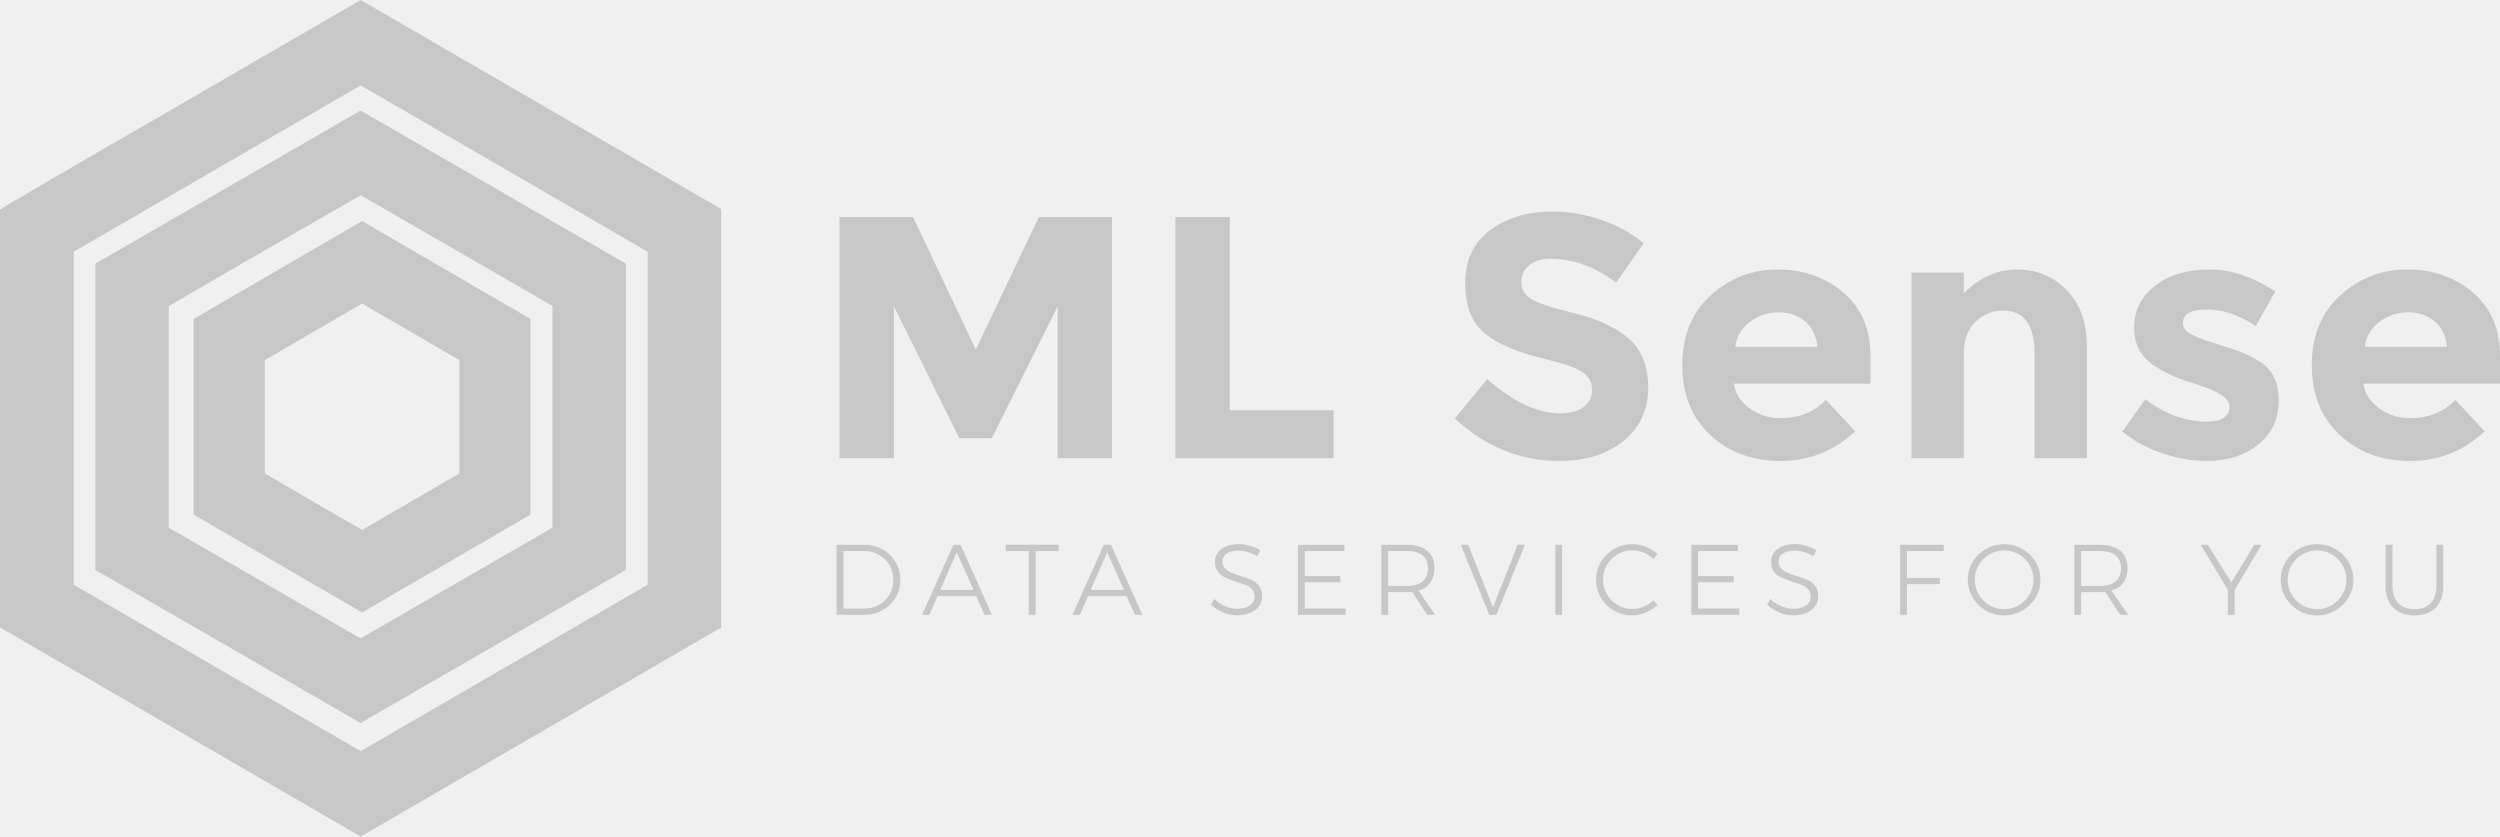
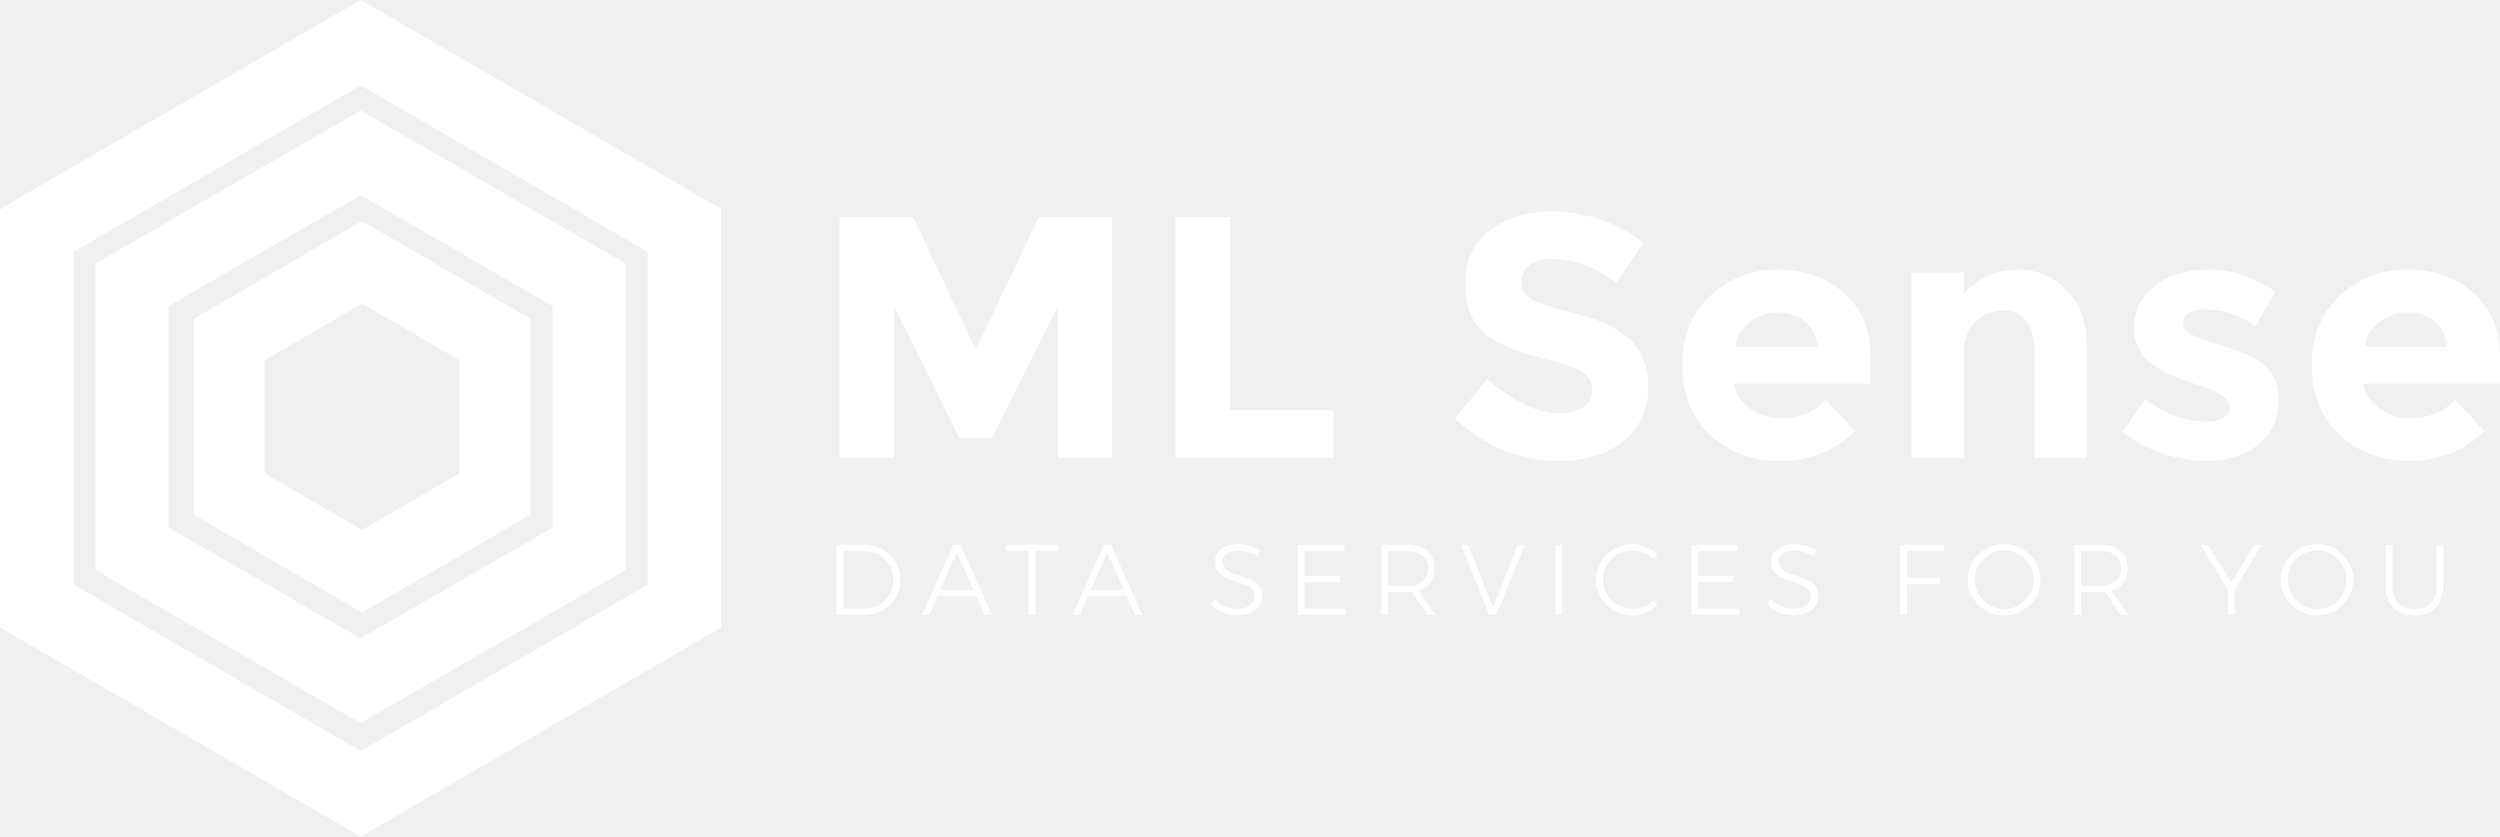
<svg xmlns="http://www.w3.org/2000/svg" width="260px" height="87px" viewBox="0 0 260 87" version="1.1">
  <g id="Page-1" stroke="none" stroke-width="1" fill="none" fill-rule="evenodd">
    <g id="Proof-1.0" transform="translate(-40, -61)" fill="#ffffff">
      <g id="Logo-white" transform="translate(40, 61)">
        <g id="Group-7-Copy">
-           <path d="M37.51,78.118 C47.474,72.341 57.418,66.576 67.36,60.812 L67.36,26.184 C57.407,20.414 47.454,14.644 37.51,8.879 C27.536,14.662 17.592,20.427 7.668,26.182 L7.668,60.815 C17.609,66.579 27.542,72.338 37.51,78.118 M75,21.735 L75,65.265 C62.511,72.505 50.022,79.746 37.51,87 C25.014,79.755 12.515,72.508 0,65.252 L0,21.807 C0.237,21.59 8.828,16.593 12.491,14.496 C16.667,12.103 20.819,9.67 24.983,7.256 C29.157,4.837 33.333,2.42 37.513,0 C50.014,7.248 62.503,14.489 75,21.735" id="Fill-1" fill="#c7c7c7" />
-           <path d="M57.458,54.876 L57.458,31.816 C50.808,27.979 44.156,24.139 37.524,20.311 C36.95,20.61 17.764,31.643 17.543,31.871 L17.543,54.877 C24.196,58.717 30.848,62.557 37.498,66.395 C44.161,62.55 50.804,58.716 57.458,54.876 L57.458,54.876 Z M65.083,59.271 C55.885,64.58 46.71,69.876 37.498,75.193 C28.308,69.888 19.114,64.581 9.917,59.273 L9.917,27.417 C19.096,22.119 28.282,16.816 37.497,11.496 C46.688,16.801 55.883,22.108 65.083,27.418 L65.083,59.271 Z" id="Fill-3" fill="#c7c7c7" />
-           <path d="M47.778,49.235 L47.778,37.454 C44.396,35.49 41.027,33.533 37.653,31.572 C34.27,33.538 30.901,35.496 27.534,37.453 L27.534,49.238 C30.914,51.201 34.282,53.159 37.653,55.117 C41.04,53.15 44.409,51.193 47.778,49.235 L47.778,49.235 Z M20.145,33.165 C25.971,29.78 31.805,26.39 37.653,22.993 C43.489,26.383 49.324,29.772 55.165,33.165 L55.165,53.526 C49.34,56.909 43.506,60.297 37.653,63.696 C31.819,60.307 25.985,56.918 20.145,53.525 L20.145,33.165 Z" id="Fill-5" fill="#c7c7c7" />
+           <path d="M37.51,78.118 C47.474,72.341 57.418,66.576 67.36,60.812 L67.36,26.184 C57.407,20.414 47.454,14.644 37.51,8.879 C27.536,14.662 17.592,20.427 7.668,26.182 L7.668,60.815 C17.609,66.579 27.542,72.338 37.51,78.118 M75,21.735 L75,65.265 C62.511,72.505 50.022,79.746 37.51,87 C25.014,79.755 12.515,72.508 0,65.252 L0,21.807 C0.237,21.59 8.828,16.593 12.491,14.496 C16.667,12.103 20.819,9.67 24.983,7.256 C29.157,4.837 33.333,2.42 37.513,0 C50.014,7.248 62.503,14.489 75,21.735" id="Fill-1" fill="#ffffff" />
+           <path d="M57.458,54.876 L57.458,31.816 C50.808,27.979 44.156,24.139 37.524,20.311 C36.95,20.61 17.764,31.643 17.543,31.871 L17.543,54.877 C24.196,58.717 30.848,62.557 37.498,66.395 C44.161,62.55 50.804,58.716 57.458,54.876 L57.458,54.876 Z M65.083,59.271 C55.885,64.58 46.71,69.876 37.498,75.193 C28.308,69.888 19.114,64.581 9.917,59.273 L9.917,27.417 C19.096,22.119 28.282,16.816 37.497,11.496 C46.688,16.801 55.883,22.108 65.083,27.418 L65.083,59.271 Z" id="Fill-3" fill="#ffffff" />
+           <path d="M47.778,49.235 L47.778,37.454 C44.396,35.49 41.027,33.533 37.653,31.572 C34.27,33.538 30.901,35.496 27.534,37.453 L27.534,49.238 C30.914,51.201 34.282,53.159 37.653,55.117 C41.04,53.15 44.409,51.193 47.778,49.235 L47.778,49.235 Z M20.145,33.165 C25.971,29.78 31.805,26.39 37.653,22.993 C43.489,26.383 49.324,29.772 55.165,33.165 L55.165,53.526 C49.34,56.909 43.506,60.297 37.653,63.696 C31.819,60.307 25.985,56.918 20.145,53.525 L20.145,33.165 Z" id="Fill-5" fill="#ffffff" />
        </g>
        <g id="Group" transform="translate(87, 22)" fill-rule="nonzero">
          <g id="ML-Sense" transform="translate(0.310592, 0)">
-             <polygon id="Path" points="22.688 9.867 15.838 23.573 12.467 23.573 5.654 9.867 5.654 25.654 0 25.654 0 0.574 7.647 0.574 14.171 14.352 20.731 0.574 28.341 0.574 28.341 25.654 22.688 25.654" fill="#c7c7c7" />
-             <polygon id="Path" points="34.932 25.654 34.932 0.574 40.585 0.574 40.585 20.667 51.386 20.667 51.386 25.654" fill="#c7c7c7" />
-             <path d="M73.953,4.916 C73.01,4.916 72.268,5.137 71.724,5.579 C71.18,6.022 70.908,6.608 70.908,7.337 C70.908,8.067 71.241,8.647 71.905,9.078 C72.57,9.508 74.104,10.016 76.508,10.603 C78.912,11.189 80.778,12.068 82.107,13.24 C83.436,14.412 84.101,16.122 84.101,18.371 C84.101,20.619 83.249,22.443 81.546,23.842 C79.842,25.242 77.601,25.941 74.823,25.941 C70.812,25.941 67.2,24.47 63.986,21.528 L67.357,17.438 C70.087,19.806 72.612,20.99 74.931,20.99 C75.97,20.99 76.786,20.768 77.378,20.326 C77.97,19.883 78.266,19.285 78.266,18.532 C78.266,17.778 77.952,17.18 77.323,16.738 C76.695,16.295 75.451,15.847 73.59,15.392 C70.643,14.699 68.486,13.796 67.121,12.684 C65.756,11.571 65.073,9.825 65.073,7.445 C65.073,5.065 65.937,3.229 67.665,1.938 C69.392,0.646 71.549,0 74.134,0 C75.825,0 77.517,0.287 79.208,0.861 C80.899,1.435 82.373,2.248 83.629,3.301 L80.766,7.391 C78.568,5.741 76.296,4.916 73.953,4.916 Z" id="Path" fill="#c7c7c7" />
-             <path d="M105.623,22.856 C103.424,24.913 100.845,25.941 97.885,25.941 C94.925,25.941 92.479,25.038 90.546,23.232 C88.613,21.426 87.647,19.004 87.647,15.967 C87.647,12.929 88.631,10.513 90.6,8.719 C92.569,6.925 94.895,6.028 97.577,6.028 C100.259,6.028 102.536,6.829 104.409,8.432 C106.281,10.034 107.217,12.235 107.217,15.034 L107.217,17.904 L93.01,17.904 C93.179,18.957 93.735,19.818 94.677,20.487 C95.62,21.157 96.683,21.492 97.867,21.492 C99.776,21.492 101.346,20.858 102.578,19.59 L105.623,22.856 Z M101.708,14.065 C101.588,12.917 101.153,12.032 100.404,11.41 C99.655,10.788 98.743,10.477 97.667,10.477 C96.592,10.477 95.608,10.8 94.714,11.446 C93.82,12.092 93.3,12.965 93.155,14.065 L101.708,14.065 Z" id="Shape" fill="#c7c7c7" />
-             <path d="M116.924,14.89 L116.924,25.654 L111.488,25.654 L111.488,6.351 L116.924,6.351 L116.924,8.504 C118.567,6.853 120.416,6.028 122.469,6.028 C124.523,6.028 126.245,6.745 127.634,8.181 C129.023,9.616 129.718,11.529 129.718,13.921 L129.718,25.654 L124.282,25.654 L124.282,14.747 C124.282,11.781 123.182,10.298 120.983,10.298 C119.896,10.298 118.948,10.686 118.138,11.464 C117.329,12.241 116.924,13.383 116.924,14.89 Z" id="Path" fill="#c7c7c7" />
-             <path d="M149.681,19.662 C149.681,21.552 148.975,23.071 147.561,24.219 C146.148,25.367 144.354,25.941 142.179,25.941 C140.73,25.941 139.22,25.684 137.649,25.17 C136.079,24.655 134.665,23.896 133.409,22.891 L135.801,19.519 C137.83,21.073 139.993,21.851 142.288,21.851 C142.989,21.851 143.544,21.713 143.955,21.438 C144.366,21.163 144.571,20.798 144.571,20.344 C144.571,19.889 144.287,19.471 143.72,19.088 C143.152,18.705 142.33,18.347 141.255,18.012 C140.18,17.677 139.358,17.39 138.791,17.151 C138.223,16.911 137.577,16.565 136.852,16.11 C135.378,15.201 134.641,13.856 134.641,12.074 C134.641,10.292 135.366,8.838 136.815,7.714 C138.265,6.59 140.138,6.028 142.433,6.028 C144.728,6.028 147.024,6.793 149.319,8.324 L147.289,11.912 C145.598,10.764 143.913,10.19 142.234,10.19 C140.554,10.19 139.715,10.644 139.715,11.553 C139.715,12.056 139.981,12.45 140.512,12.737 C141.044,13.024 141.926,13.359 143.158,13.742 C144.39,14.125 145.266,14.418 145.785,14.621 C146.305,14.824 146.927,15.141 147.652,15.572 C149.005,16.385 149.681,17.749 149.681,19.662 Z" id="Path" fill="#c7c7c7" />
-             <path d="M171.095,22.856 C168.896,24.913 166.317,25.941 163.357,25.941 C160.397,25.941 157.951,25.038 156.018,23.232 C154.085,21.426 153.119,19.004 153.119,15.967 C153.119,12.929 154.103,10.513 156.072,8.719 C158.042,6.925 160.367,6.028 163.049,6.028 C165.731,6.028 168.008,6.829 169.881,8.432 C171.753,10.034 172.689,12.235 172.689,15.034 L172.689,17.904 L158.482,17.904 C158.652,18.957 159.207,19.818 160.15,20.487 C161.092,21.157 162.155,21.492 163.339,21.492 C165.248,21.492 166.818,20.858 168.05,19.59 L171.095,22.856 Z M167.181,14.065 C167.06,12.917 166.625,12.032 165.876,11.41 C165.127,10.788 164.215,10.477 163.14,10.477 C162.064,10.477 161.08,10.8 160.186,11.446 C159.292,12.092 158.772,12.965 158.627,14.065 L167.181,14.065 Z" id="Shape" fill="#c7c7c7" />
+             <polygon id="Path" points="22.688 9.867 15.838 23.573 12.467 23.573 5.654 9.867 5.654 25.654 0 25.654 0 0.574 7.647 0.574 14.171 14.352 20.731 0.574 28.341 0.574 28.341 25.654 22.688 25.654" fill="#ffffff" />
+             <polygon id="Path" points="34.932 25.654 34.932 0.574 40.585 0.574 40.585 20.667 51.386 20.667 51.386 25.654" fill="#ffffff" />
+             <path d="M73.953,4.916 C73.01,4.916 72.268,5.137 71.724,5.579 C71.18,6.022 70.908,6.608 70.908,7.337 C70.908,8.067 71.241,8.647 71.905,9.078 C72.57,9.508 74.104,10.016 76.508,10.603 C78.912,11.189 80.778,12.068 82.107,13.24 C83.436,14.412 84.101,16.122 84.101,18.371 C84.101,20.619 83.249,22.443 81.546,23.842 C79.842,25.242 77.601,25.941 74.823,25.941 C70.812,25.941 67.2,24.47 63.986,21.528 L67.357,17.438 C70.087,19.806 72.612,20.99 74.931,20.99 C75.97,20.99 76.786,20.768 77.378,20.326 C77.97,19.883 78.266,19.285 78.266,18.532 C78.266,17.778 77.952,17.18 77.323,16.738 C76.695,16.295 75.451,15.847 73.59,15.392 C70.643,14.699 68.486,13.796 67.121,12.684 C65.756,11.571 65.073,9.825 65.073,7.445 C65.073,5.065 65.937,3.229 67.665,1.938 C69.392,0.646 71.549,0 74.134,0 C75.825,0 77.517,0.287 79.208,0.861 C80.899,1.435 82.373,2.248 83.629,3.301 L80.766,7.391 C78.568,5.741 76.296,4.916 73.953,4.916 Z" id="Path" fill="#ffffff" />
+             <path d="M105.623,22.856 C103.424,24.913 100.845,25.941 97.885,25.941 C94.925,25.941 92.479,25.038 90.546,23.232 C88.613,21.426 87.647,19.004 87.647,15.967 C87.647,12.929 88.631,10.513 90.6,8.719 C92.569,6.925 94.895,6.028 97.577,6.028 C100.259,6.028 102.536,6.829 104.409,8.432 C106.281,10.034 107.217,12.235 107.217,15.034 L107.217,17.904 L93.01,17.904 C93.179,18.957 93.735,19.818 94.677,20.487 C95.62,21.157 96.683,21.492 97.867,21.492 C99.776,21.492 101.346,20.858 102.578,19.59 L105.623,22.856 Z M101.708,14.065 C101.588,12.917 101.153,12.032 100.404,11.41 C99.655,10.788 98.743,10.477 97.667,10.477 C96.592,10.477 95.608,10.8 94.714,11.446 C93.82,12.092 93.3,12.965 93.155,14.065 L101.708,14.065 Z" id="Shape" fill="#ffffff" />
+             <path d="M116.924,14.89 L116.924,25.654 L111.488,25.654 L111.488,6.351 L116.924,6.351 L116.924,8.504 C118.567,6.853 120.416,6.028 122.469,6.028 C124.523,6.028 126.245,6.745 127.634,8.181 C129.023,9.616 129.718,11.529 129.718,13.921 L129.718,25.654 L124.282,25.654 L124.282,14.747 C124.282,11.781 123.182,10.298 120.983,10.298 C119.896,10.298 118.948,10.686 118.138,11.464 C117.329,12.241 116.924,13.383 116.924,14.89 Z" id="Path" fill="#ffffff" />
+             <path d="M149.681,19.662 C149.681,21.552 148.975,23.071 147.561,24.219 C146.148,25.367 144.354,25.941 142.179,25.941 C140.73,25.941 139.22,25.684 137.649,25.17 C136.079,24.655 134.665,23.896 133.409,22.891 L135.801,19.519 C137.83,21.073 139.993,21.851 142.288,21.851 C142.989,21.851 143.544,21.713 143.955,21.438 C144.366,21.163 144.571,20.798 144.571,20.344 C144.571,19.889 144.287,19.471 143.72,19.088 C143.152,18.705 142.33,18.347 141.255,18.012 C140.18,17.677 139.358,17.39 138.791,17.151 C138.223,16.911 137.577,16.565 136.852,16.11 C135.378,15.201 134.641,13.856 134.641,12.074 C134.641,10.292 135.366,8.838 136.815,7.714 C138.265,6.59 140.138,6.028 142.433,6.028 C144.728,6.028 147.024,6.793 149.319,8.324 L147.289,11.912 C145.598,10.764 143.913,10.19 142.234,10.19 C140.554,10.19 139.715,10.644 139.715,11.553 C139.715,12.056 139.981,12.45 140.512,12.737 C141.044,13.024 141.926,13.359 143.158,13.742 C144.39,14.125 145.266,14.418 145.785,14.621 C146.305,14.824 146.927,15.141 147.652,15.572 C149.005,16.385 149.681,17.749 149.681,19.662 Z" id="Path" fill="#ffffff" />
+             <path d="M171.095,22.856 C168.896,24.913 166.317,25.941 163.357,25.941 C160.397,25.941 157.951,25.038 156.018,23.232 C154.085,21.426 153.119,19.004 153.119,15.967 C153.119,12.929 154.103,10.513 156.072,8.719 C158.042,6.925 160.367,6.028 163.049,6.028 C165.731,6.028 168.008,6.829 169.881,8.432 C171.753,10.034 172.689,12.235 172.689,15.034 L172.689,17.904 L158.482,17.904 C158.652,18.957 159.207,19.818 160.15,20.487 C161.092,21.157 162.155,21.492 163.339,21.492 C165.248,21.492 166.818,20.858 168.05,19.59 L171.095,22.856 Z M167.181,14.065 C167.06,12.917 166.625,12.032 165.876,11.41 C165.127,10.788 164.215,10.477 163.14,10.477 C162.064,10.477 161.08,10.8 160.186,11.446 C159.292,12.092 158.772,12.965 158.627,14.065 L167.181,14.065 Z" id="Shape" fill="#ffffff" />
          </g>
          <g id="DATA-SERVICES-FOR-YO" transform="translate(0, 34.58823)">
-             <path d="M2.908,0.073 C3.598,0.073 4.227,0.232 4.797,0.552 C5.366,0.871 5.814,1.31 6.142,1.869 C6.47,2.427 6.633,3.043 6.633,3.716 C6.633,4.389 6.47,5.004 6.142,5.559 C5.814,6.114 5.364,6.551 4.791,6.87 C4.219,7.19 3.584,7.349 2.887,7.349 L0,7.349 L0,0.073 L2.908,0.073 Z M2.929,6.704 C3.474,6.704 3.974,6.572 4.429,6.308 C4.884,6.045 5.245,5.685 5.511,5.231 C5.776,4.776 5.909,4.271 5.909,3.716 C5.909,3.161 5.774,2.654 5.505,2.196 C5.236,1.738 4.872,1.378 4.414,1.114 C3.955,0.85 3.449,0.718 2.898,0.718 L0.714,0.718 L0.714,6.704 L2.929,6.704 Z" id="Shape" fill="#c7c7c7" />
-             <path d="M15.382,7.349 L14.523,5.413 L10.508,5.413 L9.659,7.349 L8.894,7.349 L12.153,0.073 L12.898,0.073 L16.158,7.349 L15.382,7.349 Z M10.787,4.768 L14.244,4.768 L12.505,0.833 L10.787,4.768 Z" id="Shape" fill="#c7c7c7" />
-             <polygon id="Path" points="17.601 0.062 23.096 0.062 23.096 0.718 20.705 0.718 20.705 7.349 19.991 7.349 19.991 0.718 17.601 0.718" fill="#c7c7c7" />
-             <path d="M31.027,7.349 L30.168,5.413 L26.153,5.413 L25.304,7.349 L24.539,7.349 L27.798,0.073 L28.543,0.073 L31.803,7.349 L31.027,7.349 Z M26.432,4.768 L29.889,4.768 L28.15,0.833 L26.432,4.768 Z" id="Shape" fill="#c7c7c7" />
-             <path d="M43.754,1.26 C43.457,1.072 43.133,0.928 42.781,0.828 C42.429,0.727 42.098,0.677 41.788,0.677 C41.291,0.677 40.892,0.776 40.592,0.973 C40.292,1.171 40.142,1.44 40.142,1.78 C40.142,2.078 40.225,2.321 40.391,2.509 C40.556,2.696 40.76,2.844 41.001,2.951 C41.243,3.059 41.574,3.178 41.995,3.31 C42.484,3.456 42.879,3.6 43.179,3.742 C43.48,3.885 43.735,4.091 43.945,4.362 C44.156,4.632 44.261,4.99 44.261,5.434 C44.261,5.823 44.152,6.166 43.935,6.464 C43.718,6.763 43.412,6.994 43.019,7.157 C42.626,7.32 42.174,7.401 41.663,7.401 C41.16,7.401 40.668,7.301 40.189,7.099 C39.709,6.898 39.297,6.631 38.952,6.298 L39.283,5.705 C39.608,6.024 39.984,6.274 40.411,6.454 C40.839,6.635 41.26,6.725 41.674,6.725 C42.226,6.725 42.664,6.612 42.988,6.386 C43.312,6.161 43.474,5.857 43.474,5.476 C43.474,5.17 43.392,4.92 43.226,4.726 C43.06,4.532 42.857,4.383 42.615,4.278 C42.374,4.174 42.036,4.053 41.601,3.914 C41.112,3.761 40.718,3.617 40.422,3.482 C40.125,3.347 39.873,3.145 39.666,2.878 C39.459,2.611 39.356,2.262 39.356,1.832 C39.356,1.464 39.459,1.142 39.666,0.864 C39.873,0.586 40.163,0.373 40.535,0.224 C40.908,0.075 41.339,0 41.829,0 C42.222,0 42.617,0.059 43.014,0.177 C43.411,0.295 43.761,0.451 44.064,0.645 L43.754,1.26 Z" id="Path" fill="#c7c7c7" />
-             <polygon id="Path" points="47.98 0.073 52.823 0.073 52.823 0.718 48.694 0.718 48.694 3.321 52.389 3.321 52.389 3.966 48.694 3.966 48.694 6.704 52.958 6.704 52.958 7.349 47.98 7.349" fill="#c7c7c7" />
-             <path d="M61.427,7.349 L59.865,4.976 C59.644,4.99 59.475,4.997 59.357,4.997 L57.371,4.997 L57.371,7.349 L56.657,7.349 L56.657,0.073 L59.357,0.073 C60.261,0.073 60.96,0.283 61.453,0.703 C61.946,1.123 62.193,1.718 62.193,2.488 C62.193,3.092 62.048,3.595 61.758,3.997 C61.469,4.4 61.055,4.681 60.516,4.841 L62.255,7.349 L61.427,7.349 Z M59.357,4.351 C60.047,4.351 60.579,4.193 60.951,3.878 C61.324,3.562 61.51,3.106 61.51,2.509 C61.51,1.926 61.324,1.482 60.951,1.176 C60.579,0.871 60.047,0.718 59.357,0.718 L57.371,0.718 L57.371,4.351 L59.357,4.351 Z" id="Shape" fill="#c7c7c7" />
-             <polygon id="Path" points="64.929 0.073 65.695 0.073 68.272 6.558 70.838 0.073 71.594 0.073 68.624 7.349 67.878 7.349" fill="#c7c7c7" />
-             <polygon id="Path" points="74.754 0.073 75.468 0.073 75.468 7.349 74.754 7.349" fill="#c7c7c7" />
-             <path d="M84.952,1.551 C84.662,1.267 84.327,1.044 83.948,0.885 C83.568,0.725 83.175,0.645 82.768,0.645 C82.209,0.645 81.697,0.781 81.231,1.051 C80.766,1.322 80.397,1.692 80.124,2.16 C79.852,2.628 79.715,3.14 79.715,3.695 C79.715,4.251 79.852,4.761 80.124,5.226 C80.397,5.691 80.766,6.06 81.231,6.334 C81.697,6.608 82.209,6.746 82.768,6.746 C83.168,6.746 83.558,6.667 83.937,6.511 C84.317,6.355 84.655,6.138 84.952,5.861 L85.386,6.329 C85.027,6.662 84.617,6.926 84.155,7.12 C83.693,7.315 83.22,7.412 82.737,7.412 C82.054,7.412 81.426,7.245 80.854,6.912 C80.281,6.579 79.827,6.128 79.493,5.559 C79.158,4.99 78.991,4.369 78.991,3.695 C78.991,3.022 79.16,2.405 79.498,1.843 C79.836,1.28 80.293,0.835 80.869,0.505 C81.445,0.175 82.075,0.01 82.758,0.01 C83.248,0.01 83.72,0.102 84.175,0.286 C84.631,0.47 85.031,0.725 85.376,1.051 L84.952,1.551 Z" id="Path" fill="#c7c7c7" />
-             <polygon id="Path" points="88.899 0.073 93.742 0.073 93.742 0.718 89.613 0.718 89.613 3.321 93.307 3.321 93.307 3.966 89.613 3.966 89.613 6.704 93.876 6.704 93.876 7.349 88.899 7.349" fill="#c7c7c7" />
-             <path d="M101.59,1.26 C101.293,1.072 100.969,0.928 100.617,0.828 C100.265,0.727 99.934,0.677 99.624,0.677 C99.127,0.677 98.729,0.776 98.429,0.973 C98.128,1.171 97.978,1.44 97.978,1.78 C97.978,2.078 98.061,2.321 98.227,2.509 C98.392,2.696 98.596,2.844 98.837,2.951 C99.079,3.059 99.41,3.178 99.831,3.31 C100.321,3.456 100.716,3.6 101.016,3.742 C101.316,3.885 101.571,4.091 101.782,4.362 C101.992,4.632 102.097,4.99 102.097,5.434 C102.097,5.823 101.988,6.166 101.771,6.464 C101.554,6.763 101.249,6.994 100.855,7.157 C100.462,7.32 100.01,7.401 99.5,7.401 C98.996,7.401 98.504,7.301 98.025,7.099 C97.546,6.898 97.133,6.631 96.788,6.298 L97.12,5.705 C97.444,6.024 97.82,6.274 98.248,6.454 C98.675,6.635 99.096,6.725 99.51,6.725 C100.062,6.725 100.5,6.612 100.824,6.386 C101.149,6.161 101.311,5.857 101.311,5.476 C101.311,5.17 101.228,4.92 101.062,4.726 C100.897,4.532 100.693,4.383 100.452,4.278 C100.21,4.174 99.872,4.053 99.438,3.914 C98.948,3.761 98.555,3.617 98.258,3.482 C97.961,3.347 97.709,3.145 97.502,2.878 C97.295,2.611 97.192,2.262 97.192,1.832 C97.192,1.464 97.295,1.142 97.502,0.864 C97.709,0.586 97.999,0.373 98.372,0.224 C98.744,0.075 99.175,0 99.665,0 C100.058,0 100.453,0.059 100.85,0.177 C101.247,0.295 101.597,0.451 101.901,0.645 L101.59,1.26 Z" id="Path" fill="#c7c7c7" />
-             <polygon id="Path" points="110.612 0.073 115.145 0.073 115.145 0.718 111.326 0.718 111.326 3.519 114.731 3.519 114.731 4.164 111.326 4.164 111.326 7.349 110.612 7.349" fill="#c7c7c7" />
-             <path d="M121.43,0.01 C122.12,0.01 122.753,0.175 123.329,0.505 C123.905,0.835 124.363,1.28 124.701,1.843 C125.039,2.405 125.208,3.022 125.208,3.695 C125.208,4.369 125.039,4.99 124.701,5.559 C124.363,6.128 123.905,6.579 123.329,6.912 C122.753,7.245 122.12,7.412 121.43,7.412 C120.741,7.412 120.108,7.245 119.532,6.912 C118.955,6.579 118.498,6.128 118.16,5.559 C117.822,4.99 117.653,4.369 117.653,3.695 C117.653,3.022 117.822,2.405 118.16,1.843 C118.498,1.28 118.955,0.835 119.532,0.505 C120.108,0.175 120.741,0.01 121.43,0.01 Z M121.441,0.656 C120.889,0.656 120.378,0.791 119.909,1.062 C119.44,1.332 119.068,1.7 118.792,2.165 C118.516,2.63 118.378,3.14 118.378,3.695 C118.378,4.251 118.516,4.764 118.792,5.236 C119.068,5.708 119.44,6.081 119.909,6.355 C120.378,6.629 120.889,6.766 121.441,6.766 C121.986,6.766 122.491,6.629 122.957,6.355 C123.423,6.081 123.793,5.708 124.069,5.236 C124.345,4.764 124.483,4.251 124.483,3.695 C124.483,3.14 124.345,2.63 124.069,2.165 C123.793,1.7 123.423,1.332 122.957,1.062 C122.491,0.791 121.986,0.656 121.441,0.656 Z" id="Shape" fill="#c7c7c7" />
-             <path d="M133.501,7.349 L131.938,4.976 C131.718,4.99 131.549,4.997 131.431,4.997 L129.444,4.997 L129.444,7.349 L128.73,7.349 L128.73,0.073 L131.431,0.073 C132.335,0.073 133.034,0.283 133.527,0.703 C134.02,1.123 134.267,1.718 134.267,2.488 C134.267,3.092 134.122,3.595 133.832,3.997 C133.542,4.4 133.128,4.681 132.59,4.841 L134.329,7.349 L133.501,7.349 Z M131.431,4.351 C132.121,4.351 132.652,4.193 133.025,3.878 C133.398,3.562 133.584,3.106 133.584,2.509 C133.584,1.926 133.398,1.482 133.025,1.176 C132.652,0.871 132.121,0.718 131.431,0.718 L129.444,0.718 L129.444,4.351 L131.431,4.351 Z" id="Shape" fill="#c7c7c7" />
-             <polygon id="Path" points="148.194 0.073 145.41 4.757 145.41 7.349 144.696 7.349 144.696 4.757 141.871 0.073 142.616 0.073 145.058 3.987 147.449 0.073" fill="#c7c7c7" />
-             <path d="M153.973,0.01 C154.663,0.01 155.296,0.175 155.872,0.505 C156.448,0.835 156.905,1.28 157.243,1.843 C157.581,2.405 157.75,3.022 157.75,3.695 C157.75,4.369 157.581,4.99 157.243,5.559 C156.905,6.128 156.448,6.579 155.872,6.912 C155.296,7.245 154.663,7.412 153.973,7.412 C153.283,7.412 152.65,7.245 152.074,6.912 C151.498,6.579 151.041,6.128 150.703,5.559 C150.364,4.99 150.195,4.369 150.195,3.695 C150.195,3.022 150.364,2.405 150.703,1.843 C151.041,1.28 151.498,0.835 152.074,0.505 C152.65,0.175 153.283,0.01 153.973,0.01 Z M153.983,0.656 C153.431,0.656 152.921,0.791 152.451,1.062 C151.982,1.332 151.61,1.7 151.334,2.165 C151.058,2.63 150.92,3.14 150.92,3.695 C150.92,4.251 151.058,4.764 151.334,5.236 C151.61,5.708 151.982,6.081 152.451,6.355 C152.921,6.629 153.431,6.766 153.983,6.766 C154.528,6.766 155.033,6.629 155.499,6.355 C155.965,6.081 156.336,5.708 156.612,5.236 C156.887,4.764 157.025,4.251 157.025,3.695 C157.025,3.14 156.887,2.63 156.612,2.165 C156.336,1.7 155.965,1.332 155.499,1.062 C155.033,0.791 154.528,0.656 153.983,0.656 Z" id="Shape" fill="#c7c7c7" />
-             <path d="M161.821,4.393 C161.821,5.142 162.023,5.725 162.426,6.142 C162.83,6.558 163.391,6.766 164.108,6.766 C164.826,6.766 165.384,6.558 165.784,6.142 C166.185,5.725 166.385,5.142 166.385,4.393 L166.385,0.062 L167.099,0.062 L167.099,4.393 C167.099,5.337 166.835,6.076 166.307,6.61 C165.779,7.145 165.046,7.412 164.108,7.412 C163.17,7.412 162.435,7.145 161.904,6.61 C161.373,6.076 161.107,5.337 161.107,4.393 L161.107,0.062 L161.821,0.062 L161.821,4.393 Z" id="Path" fill="#c7c7c7" />
+             <path d="M2.908,0.073 C3.598,0.073 4.227,0.232 4.797,0.552 C5.366,0.871 5.814,1.31 6.142,1.869 C6.47,2.427 6.633,3.043 6.633,3.716 C6.633,4.389 6.47,5.004 6.142,5.559 C5.814,6.114 5.364,6.551 4.791,6.87 C4.219,7.19 3.584,7.349 2.887,7.349 L0,7.349 L0,0.073 L2.908,0.073 Z M2.929,6.704 C3.474,6.704 3.974,6.572 4.429,6.308 C4.884,6.045 5.245,5.685 5.511,5.231 C5.776,4.776 5.909,4.271 5.909,3.716 C5.909,3.161 5.774,2.654 5.505,2.196 C5.236,1.738 4.872,1.378 4.414,1.114 C3.955,0.85 3.449,0.718 2.898,0.718 L0.714,0.718 L0.714,6.704 L2.929,6.704 Z" id="Shape" fill="#ffffff" />
+             <path d="M15.382,7.349 L14.523,5.413 L10.508,5.413 L9.659,7.349 L8.894,7.349 L12.153,0.073 L12.898,0.073 L16.158,7.349 L15.382,7.349 Z M10.787,4.768 L14.244,4.768 L12.505,0.833 L10.787,4.768 Z" id="Shape" fill="#ffffff" />
+             <polygon id="Path" points="17.601 0.062 23.096 0.062 23.096 0.718 20.705 0.718 20.705 7.349 19.991 7.349 19.991 0.718 17.601 0.718" fill="#ffffff" />
+             <path d="M31.027,7.349 L30.168,5.413 L26.153,5.413 L25.304,7.349 L24.539,7.349 L27.798,0.073 L28.543,0.073 L31.803,7.349 L31.027,7.349 Z M26.432,4.768 L29.889,4.768 L28.15,0.833 L26.432,4.768 Z" id="Shape" fill="#ffffff" />
+             <path d="M43.754,1.26 C43.457,1.072 43.133,0.928 42.781,0.828 C42.429,0.727 42.098,0.677 41.788,0.677 C41.291,0.677 40.892,0.776 40.592,0.973 C40.292,1.171 40.142,1.44 40.142,1.78 C40.142,2.078 40.225,2.321 40.391,2.509 C40.556,2.696 40.76,2.844 41.001,2.951 C41.243,3.059 41.574,3.178 41.995,3.31 C42.484,3.456 42.879,3.6 43.179,3.742 C43.48,3.885 43.735,4.091 43.945,4.362 C44.156,4.632 44.261,4.99 44.261,5.434 C44.261,5.823 44.152,6.166 43.935,6.464 C43.718,6.763 43.412,6.994 43.019,7.157 C42.626,7.32 42.174,7.401 41.663,7.401 C41.16,7.401 40.668,7.301 40.189,7.099 C39.709,6.898 39.297,6.631 38.952,6.298 L39.283,5.705 C39.608,6.024 39.984,6.274 40.411,6.454 C40.839,6.635 41.26,6.725 41.674,6.725 C42.226,6.725 42.664,6.612 42.988,6.386 C43.312,6.161 43.474,5.857 43.474,5.476 C43.474,5.17 43.392,4.92 43.226,4.726 C43.06,4.532 42.857,4.383 42.615,4.278 C42.374,4.174 42.036,4.053 41.601,3.914 C41.112,3.761 40.718,3.617 40.422,3.482 C40.125,3.347 39.873,3.145 39.666,2.878 C39.459,2.611 39.356,2.262 39.356,1.832 C39.356,1.464 39.459,1.142 39.666,0.864 C39.873,0.586 40.163,0.373 40.535,0.224 C40.908,0.075 41.339,0 41.829,0 C42.222,0 42.617,0.059 43.014,0.177 C43.411,0.295 43.761,0.451 44.064,0.645 L43.754,1.26 Z" id="Path" fill="#ffffff" />
+             <polygon id="Path" points="47.98 0.073 52.823 0.073 52.823 0.718 48.694 0.718 48.694 3.321 52.389 3.321 52.389 3.966 48.694 3.966 48.694 6.704 52.958 6.704 52.958 7.349 47.98 7.349" fill="#ffffff" />
+             <path d="M61.427,7.349 L59.865,4.976 C59.644,4.99 59.475,4.997 59.357,4.997 L57.371,4.997 L57.371,7.349 L56.657,7.349 L56.657,0.073 L59.357,0.073 C60.261,0.073 60.96,0.283 61.453,0.703 C61.946,1.123 62.193,1.718 62.193,2.488 C62.193,3.092 62.048,3.595 61.758,3.997 C61.469,4.4 61.055,4.681 60.516,4.841 L62.255,7.349 L61.427,7.349 Z M59.357,4.351 C60.047,4.351 60.579,4.193 60.951,3.878 C61.324,3.562 61.51,3.106 61.51,2.509 C61.51,1.926 61.324,1.482 60.951,1.176 C60.579,0.871 60.047,0.718 59.357,0.718 L57.371,0.718 L57.371,4.351 L59.357,4.351 Z" id="Shape" fill="#ffffff" />
+             <polygon id="Path" points="64.929 0.073 65.695 0.073 68.272 6.558 70.838 0.073 71.594 0.073 68.624 7.349 67.878 7.349" fill="#ffffff" />
+             <polygon id="Path" points="74.754 0.073 75.468 0.073 75.468 7.349 74.754 7.349" fill="#ffffff" />
+             <path d="M84.952,1.551 C84.662,1.267 84.327,1.044 83.948,0.885 C83.568,0.725 83.175,0.645 82.768,0.645 C82.209,0.645 81.697,0.781 81.231,1.051 C80.766,1.322 80.397,1.692 80.124,2.16 C79.852,2.628 79.715,3.14 79.715,3.695 C79.715,4.251 79.852,4.761 80.124,5.226 C80.397,5.691 80.766,6.06 81.231,6.334 C81.697,6.608 82.209,6.746 82.768,6.746 C83.168,6.746 83.558,6.667 83.937,6.511 C84.317,6.355 84.655,6.138 84.952,5.861 L85.386,6.329 C85.027,6.662 84.617,6.926 84.155,7.12 C83.693,7.315 83.22,7.412 82.737,7.412 C82.054,7.412 81.426,7.245 80.854,6.912 C80.281,6.579 79.827,6.128 79.493,5.559 C79.158,4.99 78.991,4.369 78.991,3.695 C78.991,3.022 79.16,2.405 79.498,1.843 C79.836,1.28 80.293,0.835 80.869,0.505 C81.445,0.175 82.075,0.01 82.758,0.01 C83.248,0.01 83.72,0.102 84.175,0.286 C84.631,0.47 85.031,0.725 85.376,1.051 L84.952,1.551 Z" id="Path" fill="#ffffff" />
+             <polygon id="Path" points="88.899 0.073 93.742 0.073 93.742 0.718 89.613 0.718 89.613 3.321 93.307 3.321 93.307 3.966 89.613 3.966 89.613 6.704 93.876 6.704 93.876 7.349 88.899 7.349" fill="#ffffff" />
+             <path d="M101.59,1.26 C101.293,1.072 100.969,0.928 100.617,0.828 C100.265,0.727 99.934,0.677 99.624,0.677 C99.127,0.677 98.729,0.776 98.429,0.973 C98.128,1.171 97.978,1.44 97.978,1.78 C97.978,2.078 98.061,2.321 98.227,2.509 C98.392,2.696 98.596,2.844 98.837,2.951 C99.079,3.059 99.41,3.178 99.831,3.31 C100.321,3.456 100.716,3.6 101.016,3.742 C101.316,3.885 101.571,4.091 101.782,4.362 C101.992,4.632 102.097,4.99 102.097,5.434 C102.097,5.823 101.988,6.166 101.771,6.464 C101.554,6.763 101.249,6.994 100.855,7.157 C100.462,7.32 100.01,7.401 99.5,7.401 C98.996,7.401 98.504,7.301 98.025,7.099 C97.546,6.898 97.133,6.631 96.788,6.298 L97.12,5.705 C97.444,6.024 97.82,6.274 98.248,6.454 C98.675,6.635 99.096,6.725 99.51,6.725 C100.062,6.725 100.5,6.612 100.824,6.386 C101.149,6.161 101.311,5.857 101.311,5.476 C101.311,5.17 101.228,4.92 101.062,4.726 C100.897,4.532 100.693,4.383 100.452,4.278 C100.21,4.174 99.872,4.053 99.438,3.914 C98.948,3.761 98.555,3.617 98.258,3.482 C97.961,3.347 97.709,3.145 97.502,2.878 C97.295,2.611 97.192,2.262 97.192,1.832 C97.192,1.464 97.295,1.142 97.502,0.864 C97.709,0.586 97.999,0.373 98.372,0.224 C98.744,0.075 99.175,0 99.665,0 C100.058,0 100.453,0.059 100.85,0.177 C101.247,0.295 101.597,0.451 101.901,0.645 L101.59,1.26 Z" id="Path" fill="#ffffff" />
+             <polygon id="Path" points="110.612 0.073 115.145 0.073 115.145 0.718 111.326 0.718 111.326 3.519 114.731 3.519 114.731 4.164 111.326 4.164 111.326 7.349 110.612 7.349" fill="#ffffff" />
+             <path d="M121.43,0.01 C122.12,0.01 122.753,0.175 123.329,0.505 C123.905,0.835 124.363,1.28 124.701,1.843 C125.039,2.405 125.208,3.022 125.208,3.695 C125.208,4.369 125.039,4.99 124.701,5.559 C124.363,6.128 123.905,6.579 123.329,6.912 C122.753,7.245 122.12,7.412 121.43,7.412 C120.741,7.412 120.108,7.245 119.532,6.912 C118.955,6.579 118.498,6.128 118.16,5.559 C117.822,4.99 117.653,4.369 117.653,3.695 C117.653,3.022 117.822,2.405 118.16,1.843 C118.498,1.28 118.955,0.835 119.532,0.505 C120.108,0.175 120.741,0.01 121.43,0.01 Z M121.441,0.656 C120.889,0.656 120.378,0.791 119.909,1.062 C119.44,1.332 119.068,1.7 118.792,2.165 C118.516,2.63 118.378,3.14 118.378,3.695 C118.378,4.251 118.516,4.764 118.792,5.236 C119.068,5.708 119.44,6.081 119.909,6.355 C120.378,6.629 120.889,6.766 121.441,6.766 C121.986,6.766 122.491,6.629 122.957,6.355 C123.423,6.081 123.793,5.708 124.069,5.236 C124.345,4.764 124.483,4.251 124.483,3.695 C124.483,3.14 124.345,2.63 124.069,2.165 C123.793,1.7 123.423,1.332 122.957,1.062 C122.491,0.791 121.986,0.656 121.441,0.656 Z" id="Shape" fill="#ffffff" />
+             <path d="M133.501,7.349 L131.938,4.976 C131.718,4.99 131.549,4.997 131.431,4.997 L129.444,4.997 L129.444,7.349 L128.73,7.349 L128.73,0.073 L131.431,0.073 C132.335,0.073 133.034,0.283 133.527,0.703 C134.02,1.123 134.267,1.718 134.267,2.488 C134.267,3.092 134.122,3.595 133.832,3.997 C133.542,4.4 133.128,4.681 132.59,4.841 L134.329,7.349 L133.501,7.349 Z M131.431,4.351 C132.121,4.351 132.652,4.193 133.025,3.878 C133.398,3.562 133.584,3.106 133.584,2.509 C133.584,1.926 133.398,1.482 133.025,1.176 C132.652,0.871 132.121,0.718 131.431,0.718 L129.444,0.718 L129.444,4.351 L131.431,4.351 Z" id="Shape" fill="#ffffff" />
+             <polygon id="Path" points="148.194 0.073 145.41 4.757 145.41 7.349 144.696 7.349 144.696 4.757 141.871 0.073 142.616 0.073 145.058 3.987 147.449 0.073" fill="#ffffff" />
+             <path d="M153.973,0.01 C154.663,0.01 155.296,0.175 155.872,0.505 C156.448,0.835 156.905,1.28 157.243,1.843 C157.581,2.405 157.75,3.022 157.75,3.695 C157.75,4.369 157.581,4.99 157.243,5.559 C156.905,6.128 156.448,6.579 155.872,6.912 C155.296,7.245 154.663,7.412 153.973,7.412 C153.283,7.412 152.65,7.245 152.074,6.912 C151.498,6.579 151.041,6.128 150.703,5.559 C150.364,4.99 150.195,4.369 150.195,3.695 C150.195,3.022 150.364,2.405 150.703,1.843 C151.041,1.28 151.498,0.835 152.074,0.505 C152.65,0.175 153.283,0.01 153.973,0.01 Z M153.983,0.656 C153.431,0.656 152.921,0.791 152.451,1.062 C151.982,1.332 151.61,1.7 151.334,2.165 C151.058,2.63 150.92,3.14 150.92,3.695 C150.92,4.251 151.058,4.764 151.334,5.236 C151.61,5.708 151.982,6.081 152.451,6.355 C152.921,6.629 153.431,6.766 153.983,6.766 C154.528,6.766 155.033,6.629 155.499,6.355 C155.965,6.081 156.336,5.708 156.612,5.236 C156.887,4.764 157.025,4.251 157.025,3.695 C157.025,3.14 156.887,2.63 156.612,2.165 C156.336,1.7 155.965,1.332 155.499,1.062 C155.033,0.791 154.528,0.656 153.983,0.656 Z" id="Shape" fill="#ffffff" />
+             <path d="M161.821,4.393 C161.821,5.142 162.023,5.725 162.426,6.142 C162.83,6.558 163.391,6.766 164.108,6.766 C164.826,6.766 165.384,6.558 165.784,6.142 C166.185,5.725 166.385,5.142 166.385,4.393 L166.385,0.062 L167.099,0.062 L167.099,4.393 C167.099,5.337 166.835,6.076 166.307,6.61 C165.779,7.145 165.046,7.412 164.108,7.412 C163.17,7.412 162.435,7.145 161.904,6.61 C161.373,6.076 161.107,5.337 161.107,4.393 L161.107,0.062 L161.821,0.062 L161.821,4.393 Z" id="Path" fill="#ffffff" />
          </g>
        </g>
      </g>
    </g>
  </g>
</svg>
